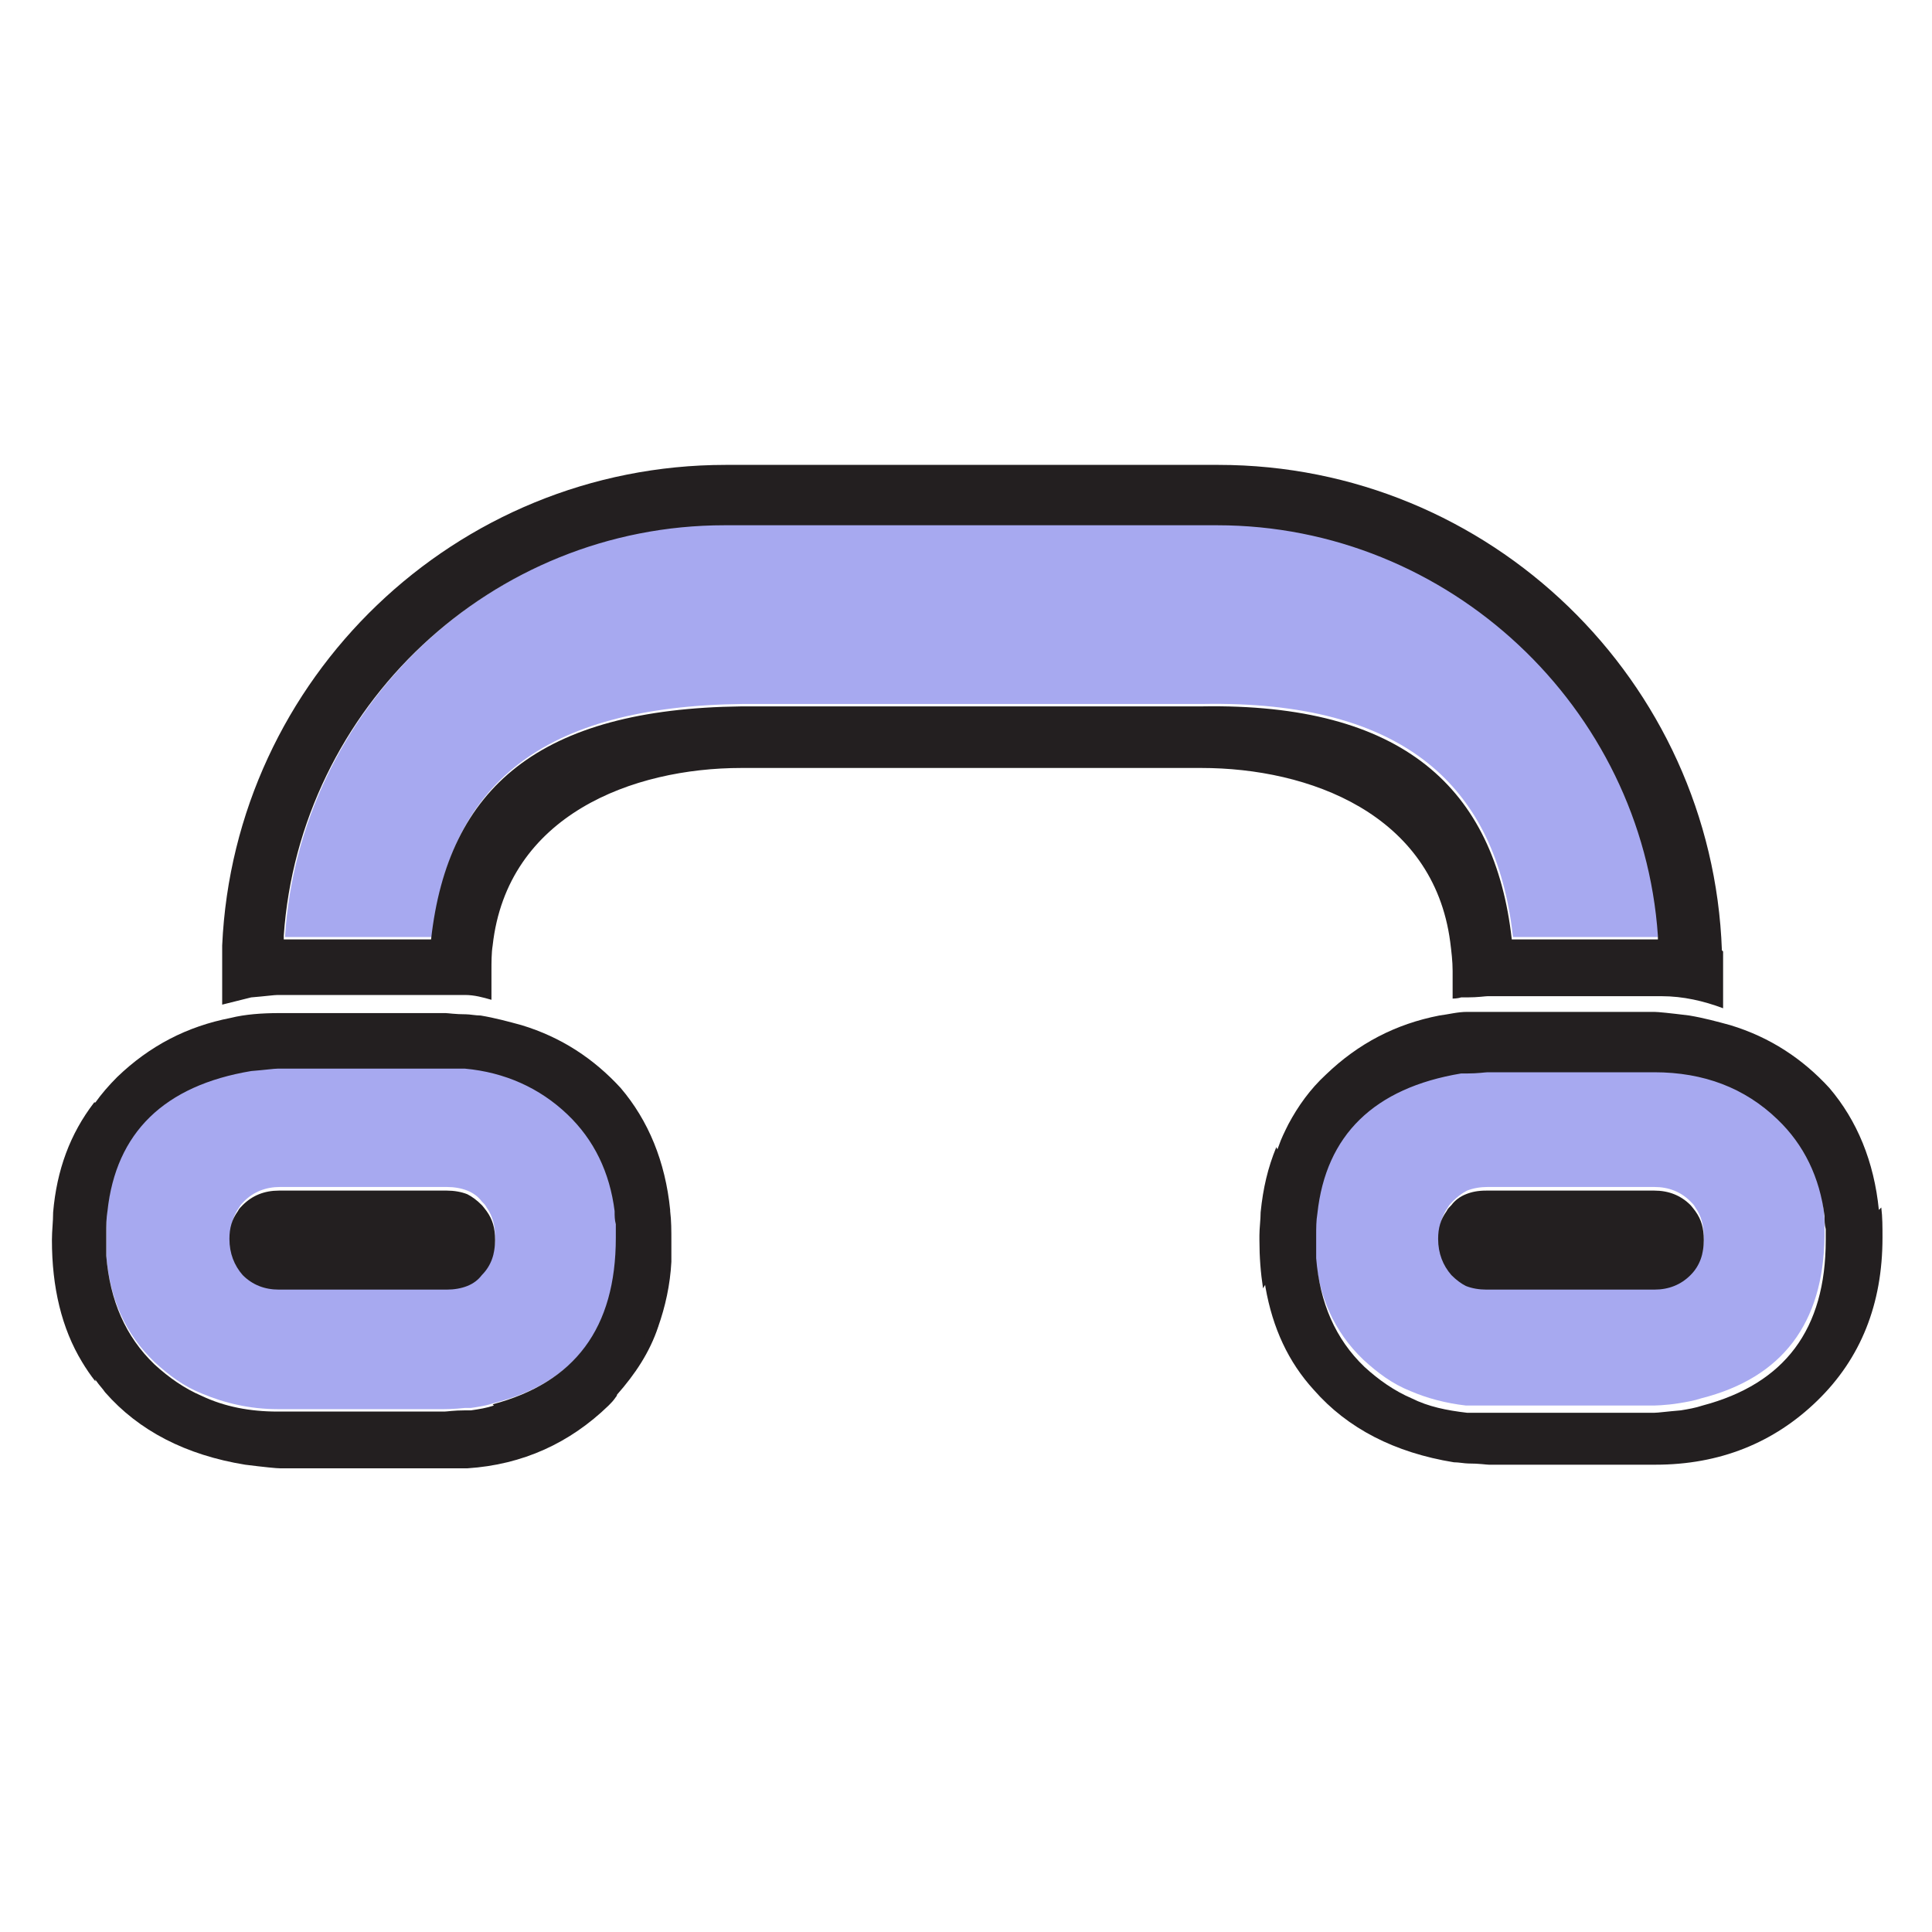
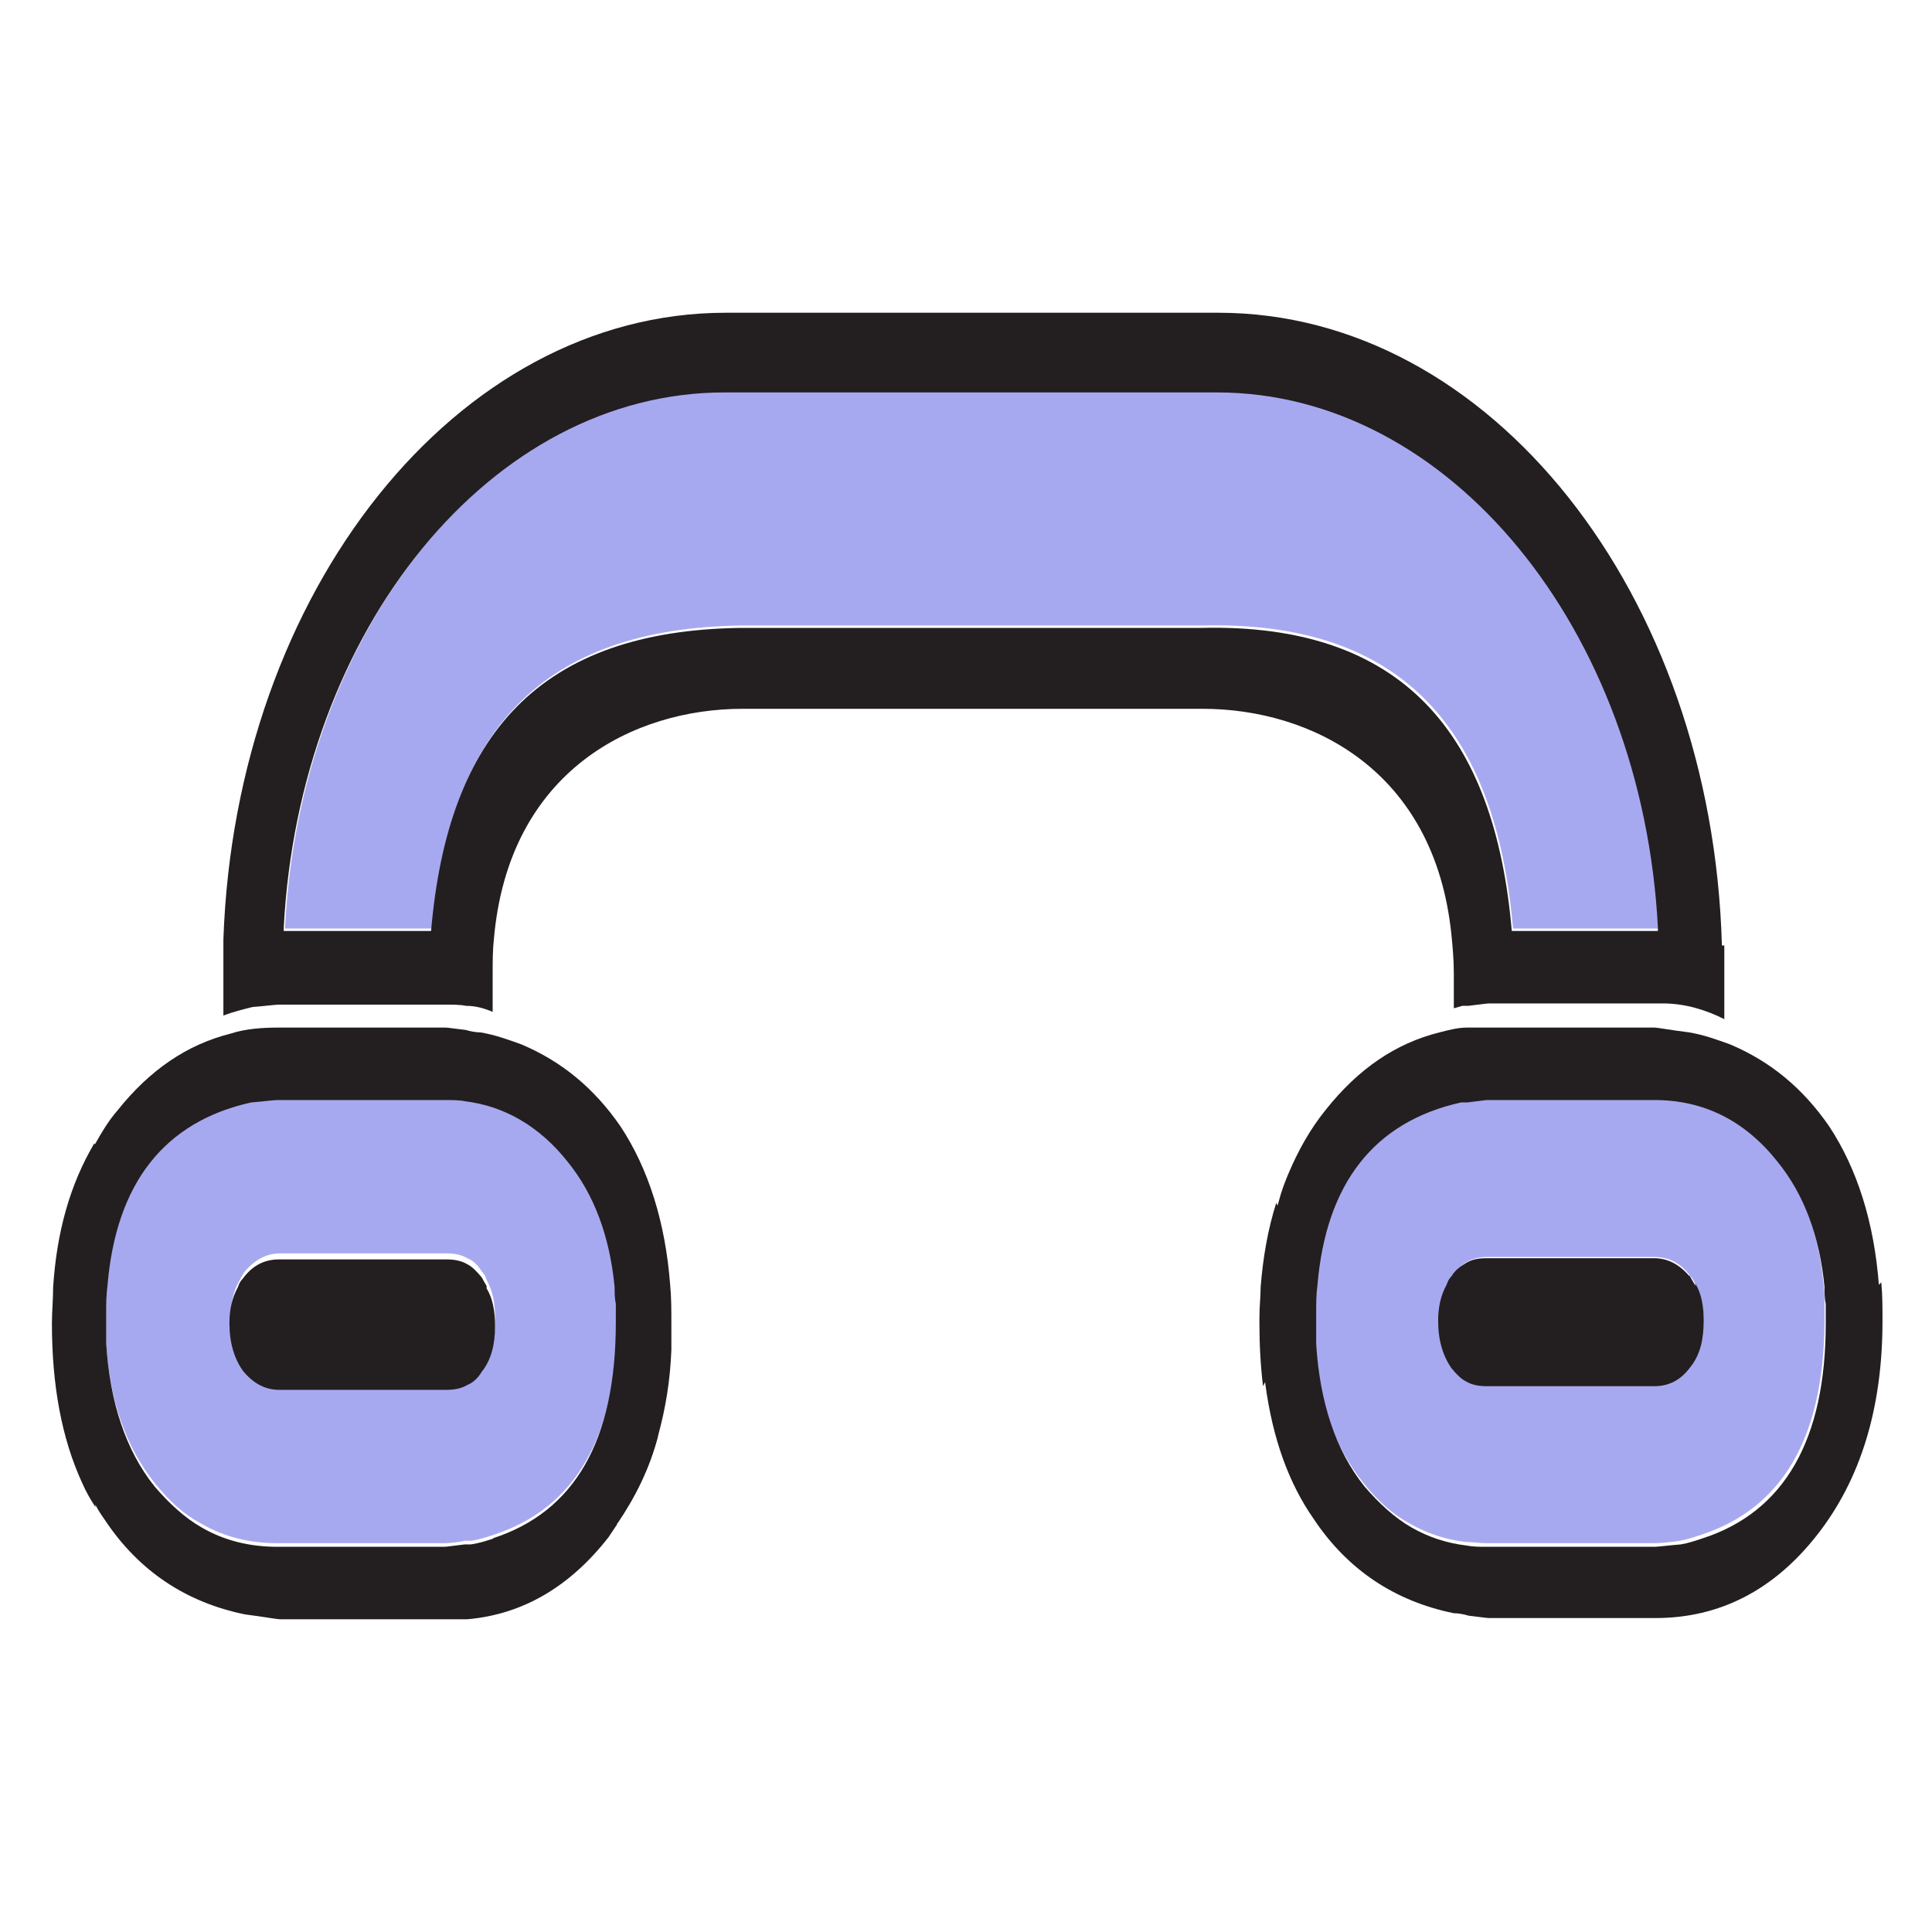
<svg xmlns="http://www.w3.org/2000/svg" id="Layer_1" data-name="Layer 1" viewBox="0 0 16 16">
  <defs>
    <style>
      .cls-1 {
        fill: #a7a9f0;
      }

      .cls-2 {
        fill: #231f20;
      }
    </style>
  </defs>
  <g>
    <g>
-       <path class="cls-1" d="M5.1,10.14s0-.09-.01-.14c-.04-.32-.17-.59-.39-.8-.23-.22-.51-.35-.85-.38-.06,0-.11,0-.17,0h-1.38s-.1,0-.22.02c-.72.12-1.11.51-1.19,1.16-.01.07-.01.13-.01.21,0,.02,0,.04,0,.06,0,.02,0,.04,0,.05,0,.03,0,.05,0,.08.03.36.16.65.4.88.12.11.24.2.39.26.19.08.4.13.63.13h1.38s.08,0,.17-.01c.02,0,.03,0,.05,0,.07-.01.13-.02.19-.04.67-.17,1.01-.62,1.02-1.34h0c0-.05,0-.09,0-.13ZM4.1,10.27c0,.11-.04.2-.11.27-.04.04-.08.07-.12.09-.05.02-.11.03-.17.03h-1.38c-.12,0-.22-.04-.3-.12-.07-.07-.11-.16-.11-.27v-.03c0-.09.02-.17.07-.24.01-.02.03-.04.04-.05.08-.08.18-.12.3-.12h1.38c.06,0,.12.01.17.03.05.02.09.05.12.09.02.02.03.03.04.05.05.07.07.15.07.24v.03Z" />
-       <path class="cls-1" d="M15.11,10.14s0-.09-.01-.14c-.04-.32-.17-.59-.39-.8-.27-.26-.61-.39-1.02-.39h-1.38s-.09,0-.17.01c-.02,0-.03,0-.05,0-.72.12-1.11.51-1.19,1.16-.01.07-.01.13-.01.21,0,.02,0,.04,0,.06,0,.02,0,.04,0,.05,0,.03,0,.05,0,.08.03.36.16.65.4.88.12.11.24.2.39.26.14.06.29.1.46.12.06,0,.11,0,.17,0h1.38s.1,0,.22-.02c.06-.01.12-.02.18-.04.67-.17,1.01-.62,1.02-1.34h0c0-.05,0-.09,0-.13ZM14.11,10.27c0,.11-.04.2-.11.27-.08.08-.18.12-.3.12h-1.38c-.07,0-.12-.01-.17-.03-.05-.02-.09-.05-.12-.09-.07-.07-.11-.16-.11-.27v-.03c0-.09.02-.17.07-.24.01-.02.03-.04.04-.05.04-.04.08-.07.12-.09.05-.02.11-.03.17-.03h1.38c.12,0,.22.04.3.12.02.02.03.03.04.05.05.07.07.15.07.24v.03Z" />
+       <path class="cls-1" d="M5.1,10.8c0-.06,0-.12-.01-.18-.04-.42-.17-.76-.39-1.04-.23-.29-.51-.46-.85-.5-.06,0-.11-.01-.17-.01h-1.38s-.1,0-.22.02c-.72.16-1.11.66-1.19,1.52-.01.08-.01.17-.01.27,0,.03,0,.05,0,.08,0,.02,0,.05,0,.07,0,.03,0,.06,0,.1.03.47.16.85.4,1.15.12.15.24.26.39.34.19.11.4.16.63.16h1.38s.08,0,.17-.02c.02,0,.03,0,.05,0,.07-.01.13-.03.19-.05.67-.22,1.01-.8,1.02-1.75h0c0-.07,0-.12,0-.16ZM4.1,10.96c0,.14-.04.25-.11.35-.04.05-.08.09-.12.11-.05.03-.11.04-.17.04h-1.38c-.12,0-.22-.05-.3-.16-.07-.09-.11-.21-.11-.35v-.03c0-.12.02-.22.07-.31.01-.02.03-.05.04-.07.08-.1.18-.16.3-.16h1.38c.06,0,.12.01.17.04.05.02.09.06.12.11.02.02.03.04.04.07.05.09.07.19.07.31v.03Z" />
+       <path class="cls-1" d="M15.11,10.8c0-.06,0-.12-.01-.18-.04-.42-.17-.76-.39-1.04-.27-.34-.61-.51-1.02-.51h-1.38s-.09,0-.17.02c-.02,0-.03,0-.05,0-.72.16-1.11.66-1.19,1.52-.01.08-.01.17-.01.27,0,.03,0,.05,0,.08,0,.02,0,.05,0,.07,0,.03,0,.06,0,.1.03.47.16.85.4,1.15.12.15.24.26.39.34.14.08.29.13.46.15.06,0,.11.01.17.01h1.38s.1,0,.22-.02c.06-.01.12-.03.18-.05.67-.22,1.01-.8,1.02-1.75h0c0-.07,0-.12,0-.16ZM14.11,10.96c0,.14-.04.25-.11.35-.08.1-.18.16-.3.16h-1.38c-.07,0-.12-.01-.17-.04-.05-.03-.09-.06-.12-.11-.07-.09-.11-.21-.11-.35v-.03c0-.12.02-.22.07-.31.01-.02.03-.05.04-.07.04-.05.08-.09.12-.11.05-.03.11-.04.17-.04h1.38c.12,0,.22.05.3.16.02.02.03.04.04.07.05.09.07.19.07.31v.03Z" />
    </g>
-     <path class="cls-1" d="M13.75,7.76s-.04,0-.05,0h-1.17c-.14-1.25-.9-1.96-2.57-1.93h-3.81c-1.67.02-2.43.67-2.57,1.93h-1.22c.12-1.9,1.72-3.42,3.65-3.42h4.08c1.93,0,3.53,1.52,3.65,3.43Z" />
+     <path class="cls-1" d="M13.75,7.69s-.04,0-.05,0h-1.17c-.14-1.63-.9-2.55-2.57-2.51h-3.81c-1.67.02-2.43.88-2.57,2.51h-1.22c.12-2.48,1.72-4.46,3.65-4.46h4.08c1.93,0,3.53,1.98,3.65,4.47Z" />
  </g>
  <g>
    <g>
-       <path class="cls-2" d="M.78,9.13c-.2.26-.31.56-.34.91,0,.08-.01.15-.01.23,0,.39.08.73.25,1.01.03.05.07.11.11.16,0-.02,0-.04,0-.07v-2.2s0-.03,0-.04Z" />
-       <path class="cls-2" d="M4.03,10.03s-.03-.04-.04-.05c-.04-.04-.08-.07-.12-.09-.05-.02-.11-.03-.17-.03h-1.38c-.12,0-.22.04-.3.12-.02.02-.03.03-.04.05-.05.07-.07.14-.07.23h0c0,.12.04.22.11.3.08.08.18.12.3.12h1.38c.06,0,.12-.01.17-.03.05-.02.09-.05.12-.09.08-.08.11-.18.11-.29h0c0-.1-.02-.17-.07-.24ZM4.03,10.03s-.03-.04-.04-.05c-.04-.04-.08-.07-.12-.09-.05-.02-.11-.03-.17-.03h-1.38c-.12,0-.22.04-.3.12-.02.02-.03.03-.04.05-.05.07-.07.14-.07.23h0c0,.12.04.22.11.3.08.08.18.12.3.12h1.38c.06,0,.12-.01.17-.03.05-.02.09-.05.12-.09.08-.08.11-.18.11-.29h0c0-.1-.02-.17-.07-.24ZM4.03,10.03s-.03-.04-.04-.05c-.04-.04-.08-.07-.12-.09-.05-.02-.11-.03-.17-.03h-1.38c-.12,0-.22.04-.3.12-.02.02-.03.03-.04.05-.05.07-.07.14-.07.23h0c0,.12.04.22.11.3.08.08.18.12.3.12h1.38c.06,0,.12-.01.17-.03.05-.02.09-.05.12-.09.08-.08.11-.18.11-.29h0c0-.1-.02-.17-.07-.24ZM4.03,10.03s-.03-.04-.04-.05c-.04-.04-.08-.07-.12-.09-.05-.02-.11-.03-.17-.03h-1.38c-.12,0-.22.04-.3.12-.02.02-.03.03-.04.05-.05.07-.07.14-.07.23h0c0,.12.04.22.11.3.08.08.18.12.3.12h1.38c.06,0,.12-.01.17-.03.05-.02.09-.05.12-.09.08-.08.11-.18.11-.29h0c0-.1-.02-.17-.07-.24ZM4.03,10.03s-.03-.04-.04-.05c-.04-.04-.08-.07-.12-.09-.05-.02-.11-.03-.17-.03h-1.38c-.12,0-.22.04-.3.12-.02.02-.03.03-.04.05-.05.07-.07.14-.07.23h0c0,.12.04.22.11.3.08.08.18.12.3.12h1.38c.06,0,.12-.01.17-.03.05-.02.09-.05.12-.09.08-.08.11-.18.11-.29h0c0-.1-.02-.17-.07-.24ZM4.03,10.03s-.03-.04-.04-.05c-.04-.04-.08-.07-.12-.09-.05-.02-.11-.03-.17-.03h-1.38c-.12,0-.22.04-.3.12-.02.02-.03.03-.04.05-.05.07-.07.14-.07.23h0c0,.12.04.22.11.3.08.08.18.12.3.12h1.38c.06,0,.12-.01.17-.03.05-.02.09-.05.12-.09.08-.08.11-.18.11-.29h0c0-.1-.02-.17-.07-.24ZM4.03,10.03s-.03-.04-.04-.05c-.04-.04-.08-.07-.12-.09-.05-.02-.11-.03-.17-.03h-1.38c-.12,0-.22.04-.3.12-.02.02-.03.03-.04.05-.05.07-.07.14-.07.23h0c0,.12.04.22.11.3.08.08.18.12.3.12h1.38c.06,0,.12-.01.17-.03.05-.02.09-.05.12-.09.08-.08.11-.18.11-.29h0c0-.1-.02-.17-.07-.24ZM4.03,10.03s-.03-.04-.04-.05c-.04-.04-.08-.07-.12-.09-.05-.02-.11-.03-.17-.03h-1.38c-.12,0-.22.04-.3.12-.02.02-.03.03-.04.05-.05.07-.07.14-.07.23h0c0,.12.04.22.11.3.08.08.18.12.3.12h1.38c.06,0,.12-.01.17-.03.05-.02.09-.05.12-.09.08-.08.11-.18.11-.29h0c0-.1-.02-.17-.07-.24ZM5.55,10.02c-.04-.4-.18-.74-.41-1.01-.22-.24-.49-.42-.82-.52-.11-.03-.22-.06-.34-.08-.04,0-.09-.01-.12-.01-.09,0-.15-.01-.17-.01h-1.38c-.14,0-.28.01-.4.04-.36.07-.67.23-.94.49-.07.07-.13.14-.18.21h0c-.2.26-.31.57-.34.91,0,.08-.01.15-.01.23,0,.39.08.73.25,1.01.03.05.07.11.11.16.02.03.05.06.07.09.28.32.67.52,1.16.6.16.02.26.03.29.03h1.38c.06,0,.12,0,.17,0,.46-.03.85-.21,1.17-.52.02-.02.04-.04.06-.07,0,0,.01-.01.01-.02.15-.17.27-.35.34-.56.06-.17.1-.35.11-.54,0-.06,0-.11,0-.17,0-.09,0-.17-.01-.25ZM4.09,11.64c-.06.02-.12.03-.19.04-.02,0-.03,0-.05,0-.09,0-.15.01-.17.01h-1.38c-.23,0-.44-.04-.63-.13-.14-.06-.27-.15-.39-.26-.24-.23-.37-.53-.4-.9,0-.03,0-.05,0-.08,0-.02,0-.04,0-.05,0-.02,0-.04,0-.06,0-.06,0-.12.01-.18.07-.65.47-1.04,1.19-1.16.12-.01.19-.02.22-.02h1.38c.06,0,.12,0,.17,0,.33.03.62.16.85.38.22.21.35.48.39.8,0,.04,0,.07.01.11,0,.04,0,.08,0,.11h0c0,.75-.34,1.2-1.02,1.38ZM3.98,9.98s-.08-.07-.12-.09c-.05-.02-.11-.03-.17-.03h-1.38c-.12,0-.22.04-.3.12-.02.02-.03.03-.04.05-.05.07-.07.14-.07.23h0c0,.12.04.22.11.3.08.08.18.12.3.12h1.38c.06,0,.12-.01.17-.03.05-.02.09-.05.12-.09.08-.08.11-.18.11-.29h0c0-.1-.02-.17-.07-.24-.01-.02-.03-.04-.04-.05ZM4.03,10.03s-.03-.04-.04-.05c-.04-.04-.08-.07-.12-.09-.05-.02-.11-.03-.17-.03h-1.38c-.12,0-.22.04-.3.12-.02.02-.03.03-.04.05-.05.07-.07.14-.07.23h0c0,.12.04.22.11.3.08.08.18.12.3.12h1.38c.06,0,.12-.01.17-.03.05-.02.09-.05.12-.09.08-.08.11-.18.11-.29h0c0-.1-.02-.17-.07-.24ZM4.03,10.03s-.03-.04-.04-.05c-.04-.04-.08-.07-.12-.09-.05-.02-.11-.03-.17-.03h-1.38c-.12,0-.22.04-.3.12-.02.02-.03.03-.04.05-.05.07-.07.14-.07.23h0c0,.12.04.22.11.3.08.08.18.12.3.12h1.38c.06,0,.12-.01.17-.03.05-.02.09-.05.12-.09.08-.08.11-.18.11-.29h0c0-.1-.02-.17-.07-.24ZM4.03,10.03s-.03-.04-.04-.05c-.04-.04-.08-.07-.12-.09-.05-.02-.11-.03-.17-.03h-1.38c-.12,0-.22.04-.3.12-.02.02-.03.03-.04.05-.05.07-.07.14-.07.23h0c0,.12.04.22.11.3.08.08.18.12.3.12h1.38c.06,0,.12-.01.17-.03.05-.02.09-.05.12-.09.08-.08.11-.18.11-.29h0c0-.1-.02-.17-.07-.24ZM4.03,10.03s-.03-.04-.04-.05c-.04-.04-.08-.07-.12-.09-.05-.02-.11-.03-.17-.03h-1.38c-.12,0-.22.04-.3.12-.02.02-.03.03-.04.05-.05.07-.07.14-.07.23h0c0,.12.04.22.11.3.08.08.18.12.3.12h1.38c.06,0,.12-.01.17-.03.05-.02.09-.05.12-.09.08-.08.11-.18.11-.29h0c0-.1-.02-.17-.07-.24ZM4.03,10.03s-.03-.04-.04-.05c-.04-.04-.08-.07-.12-.09-.05-.02-.11-.03-.17-.03h-1.38c-.12,0-.22.04-.3.12-.02.02-.03.03-.04.05-.05.07-.07.14-.07.23h0c0,.12.04.22.11.3.08.08.18.12.3.12h1.38c.06,0,.12-.01.17-.03.05-.02.09-.05.12-.09.08-.08.11-.18.11-.29h0c0-.1-.02-.17-.07-.24ZM4.03,10.03s-.03-.04-.04-.05c-.04-.04-.08-.07-.12-.09-.05-.02-.11-.03-.17-.03h-1.38c-.12,0-.22.04-.3.12-.02.02-.03.03-.04.05-.05.07-.07.14-.07.23h0c0,.12.04.22.11.3.08.08.18.12.3.12h1.38c.06,0,.12-.01.17-.03.05-.02.09-.05.12-.09.08-.08.11-.18.11-.29h0c0-.1-.02-.17-.07-.24Z" />
-       <path class="cls-2" d="M5.25,11.19c-.07.11-.12.22-.14.35.15-.17.27-.35.34-.56-.08.05-.14.12-.2.21ZM10.65,9.75c-.02-.09-.04-.17-.08-.25-.07.17-.11.34-.13.54,0,.06-.01.13-.01.19,0,.01,0,.03,0,.04,0,.14.01.27.03.4.01-.02.02-.03.03-.05.02-.03.04-.07.05-.1.08-.16.12-.34.12-.54,0-.08,0-.16-.02-.24Z" />
-       <path class="cls-2" d="M14.04,10.03s-.03-.04-.04-.05c-.08-.08-.18-.12-.3-.12h-1.38c-.07,0-.12.01-.17.03-.05.02-.09.05-.12.09-.02.02-.03.03-.04.05-.05.07-.07.14-.07.23h0c0,.12.04.22.11.3.04.04.08.07.12.09.05.02.11.03.17.03h1.38c.12,0,.22-.04.3-.12.08-.08.11-.18.11-.29h0c0-.1-.02-.17-.07-.24ZM14.04,10.03s-.03-.04-.04-.05c-.08-.08-.18-.12-.3-.12h-1.38c-.07,0-.12.01-.17.03-.05.02-.09.05-.12.09-.02.02-.03.03-.04.05-.05.07-.07.14-.07.23h0c0,.12.04.22.11.3.04.04.08.07.12.09.05.02.11.03.17.03h1.38c.12,0,.22-.04.3-.12.08-.08.11-.18.11-.29h0c0-.1-.02-.17-.07-.24ZM14.04,10.03s-.03-.04-.04-.05c-.08-.08-.18-.12-.3-.12h-1.38c-.07,0-.12.01-.17.03-.05.02-.09.05-.12.09-.02.02-.03.03-.04.05-.05.07-.07.14-.07.23h0c0,.12.04.22.11.3.04.04.08.07.12.09.05.02.11.03.17.03h1.38c.12,0,.22-.04.3-.12.08-.08.11-.18.11-.29h0c0-.1-.02-.17-.07-.24ZM14.04,10.03s-.03-.04-.04-.05c-.08-.08-.18-.12-.3-.12h-1.38c-.07,0-.12.01-.17.03-.05.02-.09.05-.12.09-.02.02-.03.03-.04.05-.05.07-.07.14-.07.23h0c0,.12.04.22.11.3.04.04.08.07.12.09.05.02.11.03.17.03h1.38c.12,0,.22-.04.3-.12.08-.08.11-.18.11-.29h0c0-.1-.02-.17-.07-.24ZM14.04,10.03s-.03-.04-.04-.05c-.08-.08-.18-.12-.3-.12h-1.38c-.07,0-.12.01-.17.03-.05.02-.09.05-.12.09-.02.02-.03.03-.04.05-.05.07-.07.14-.07.23h0c0,.12.04.22.11.3.04.04.08.07.12.09.05.02.11.03.17.03h1.38c.12,0,.22-.04.3-.12.08-.08.11-.18.11-.29h0c0-.1-.02-.17-.07-.24ZM14.04,10.03s-.03-.04-.04-.05c-.08-.08-.18-.12-.3-.12h-1.38c-.07,0-.12.01-.17.03-.05.02-.09.05-.12.09-.02.02-.03.03-.04.05-.05.07-.07.14-.07.23h0c0,.12.04.22.11.3.04.04.08.07.12.09.05.02.11.03.17.03h1.38c.12,0,.22-.04.3-.12.08-.08.11-.18.11-.29h0c0-.1-.02-.17-.07-.24ZM14.04,10.03s-.03-.04-.04-.05c-.08-.08-.18-.12-.3-.12h-1.38c-.07,0-.12.01-.17.03-.05.02-.09.05-.12.09-.02.02-.03.03-.04.05-.05.07-.07.14-.07.23h0c0,.12.04.22.11.3.04.04.08.07.12.09.05.02.11.03.17.03h1.38c.12,0,.22-.04.3-.12.08-.08.11-.18.11-.29h0c0-.1-.02-.17-.07-.24ZM14.04,10.03s-.03-.04-.04-.05c-.08-.08-.18-.12-.3-.12h-1.38c-.07,0-.12.01-.17.03-.05.02-.09.05-.12.09-.02.02-.03.03-.04.05-.05.07-.07.14-.07.23h0c0,.12.04.22.11.3.04.04.08.07.12.09.05.02.11.03.17.03h1.38c.12,0,.22-.04.3-.12.08-.08.11-.18.11-.29h0c0-.1-.02-.17-.07-.24ZM15.56,10.02c-.04-.4-.18-.74-.41-1.01-.22-.24-.49-.42-.82-.52-.11-.03-.22-.06-.34-.08-.16-.02-.26-.03-.29-.03h-1.38c-.06,0-.12,0-.17,0-.08,0-.15.02-.23.03-.36.07-.67.23-.94.49-.13.12-.23.26-.31.41-.03.06-.06.12-.08.18-.07.17-.11.34-.13.54,0,.06-.01.13-.01.19,0,.01,0,.03,0,.04,0,.14.01.27.03.4.06.34.19.62.4.85.28.32.67.52,1.16.6.04,0,.09.01.12.01.09,0,.15.01.17.01h1.38c.53,0,.98-.18,1.34-.53.36-.35.54-.8.54-1.35,0-.09,0-.17-.01-.25ZM15.12,10.27c0,.74-.34,1.19-1.02,1.37-.06.02-.12.03-.18.04-.12.01-.19.02-.22.02h-1.38c-.06,0-.12,0-.17,0-.17-.02-.32-.05-.46-.12-.14-.06-.27-.15-.39-.26-.24-.23-.37-.53-.4-.9,0-.03,0-.05,0-.08,0-.02,0-.04,0-.05,0-.02,0-.04,0-.06,0-.06,0-.12.01-.18.07-.65.47-1.04,1.19-1.16.02,0,.03,0,.05,0,.09,0,.15-.01.17-.01h1.38c.41,0,.75.13,1.02.39.22.21.35.48.39.8,0,.04,0,.07.01.11,0,.04,0,.08,0,.11h0ZM13.99,9.98c-.08-.08-.18-.12-.3-.12h-1.38c-.07,0-.12.01-.17.03-.05.02-.09.05-.12.09-.02.02-.03.03-.04.05-.05.07-.07.14-.07.23h0c0,.12.04.22.11.3.04.04.08.07.12.09.05.02.11.03.17.03h1.38c.12,0,.22-.04.3-.12.08-.08.11-.18.11-.29h0c0-.1-.02-.17-.07-.24-.01-.02-.03-.04-.04-.05ZM14.04,10.03s-.03-.04-.04-.05c-.08-.08-.18-.12-.3-.12h-1.38c-.07,0-.12.01-.17.03-.05.02-.09.05-.12.09-.02.02-.03.03-.04.05-.05.07-.07.14-.07.23h0c0,.12.04.22.11.3.04.04.08.07.12.09.05.02.11.03.17.03h1.38c.12,0,.22-.04.3-.12.08-.08.11-.18.11-.29h0c0-.1-.02-.17-.07-.24ZM14.04,10.03s-.03-.04-.04-.05c-.08-.08-.18-.12-.3-.12h-1.38c-.07,0-.12.01-.17.03-.05.02-.09.05-.12.09-.02.02-.03.03-.04.05-.05.07-.07.14-.07.23h0c0,.12.04.22.11.3.04.04.08.07.12.09.05.02.11.03.17.03h1.38c.12,0,.22-.04.3-.12.08-.08.11-.18.11-.29h0c0-.1-.02-.17-.07-.24ZM14.04,10.03s-.03-.04-.04-.05c-.08-.08-.18-.12-.3-.12h-1.38c-.07,0-.12.01-.17.03-.05.02-.09.05-.12.09-.02.02-.03.03-.04.05-.05.07-.07.14-.07.23h0c0,.12.04.22.11.3.04.04.08.07.12.09.05.02.11.03.17.03h1.38c.12,0,.22-.04.3-.12.08-.08.11-.18.11-.29h0c0-.1-.02-.17-.07-.24ZM14.04,10.03s-.03-.04-.04-.05c-.08-.08-.18-.12-.3-.12h-1.38c-.07,0-.12.01-.17.03-.05.02-.09.05-.12.09-.02.02-.03.03-.04.05-.05.07-.07.14-.07.23h0c0,.12.04.22.11.3.04.04.08.07.12.09.05.02.11.03.17.03h1.38c.12,0,.22-.04.3-.12.08-.08.11-.18.11-.29h0c0-.1-.02-.17-.07-.24ZM14.04,10.03s-.03-.04-.04-.05c-.08-.08-.18-.12-.3-.12h-1.38c-.07,0-.12.01-.17.03-.05.02-.09.05-.12.09-.02.02-.03.03-.04.05-.05.07-.07.14-.07.23h0c0,.12.04.22.11.3.04.04.08.07.12.09.05.02.11.03.17.03h1.38c.12,0,.22-.04.3-.12.08-.08.11-.18.11-.29h0c0-.1-.02-.17-.07-.24ZM14.04,10.03s-.03-.04-.04-.05c-.08-.08-.18-.12-.3-.12h-1.38c-.07,0-.12.01-.17.03-.05.02-.09.05-.12.09-.02.02-.03.03-.04.05-.05.07-.07.14-.07.23h0c0,.12.04.22.11.3.04.04.08.07.12.09.05.02.11.03.17.03h1.38c.12,0,.22-.04.3-.12.08-.08.11-.18.11-.29h0c0-.1-.02-.17-.07-.24Z" />
+       <path class="cls-2" d="M.78,9.47c-.2.34-.31.73-.34,1.19,0,.1-.01.2-.01.3,0,.51.08.95.25,1.32.03.07.07.14.11.2,0-.03,0-.06,0-.08v-2.87s0-.04,0-.05Z" />
+       <path class="cls-2" d="M4.03,10.65s-.03-.05-.04-.07c-.04-.05-.08-.09-.12-.11-.05-.03-.11-.04-.17-.04h-1.38c-.12,0-.22.05-.3.16-.02.02-.03.04-.04.07-.05.09-.07.19-.07.3h0c0,.16.04.29.11.39.08.1.18.16.3.16h1.38c.06,0,.12-.01.17-.04.05-.02.09-.06.12-.11.08-.1.11-.23.11-.38h0c0-.12-.02-.23-.07-.31ZM4.03,10.65s-.03-.05-.04-.07c-.04-.05-.08-.09-.12-.11-.05-.03-.11-.04-.17-.04h-1.38c-.12,0-.22.05-.3.16-.02.02-.03.04-.04.07-.05.09-.07.19-.07.3h0c0,.16.04.29.11.39.08.1.18.16.3.16h1.38c.06,0,.12-.01.17-.04.05-.02.09-.06.12-.11.08-.1.11-.23.11-.38h0c0-.12-.02-.23-.07-.31ZM4.03,10.65s-.03-.05-.04-.07c-.04-.05-.08-.09-.12-.11-.05-.03-.11-.04-.17-.04h-1.38c-.12,0-.22.05-.3.16-.02.02-.03.04-.04.07-.05.09-.07.19-.07.3h0c0,.16.04.29.11.39.08.1.18.16.3.16h1.38c.06,0,.12-.01.17-.04.05-.02.09-.06.12-.11.08-.1.11-.23.11-.38h0c0-.12-.02-.23-.07-.31ZM4.03,10.65s-.03-.05-.04-.07c-.04-.05-.08-.09-.12-.11-.05-.03-.11-.04-.17-.04h-1.38c-.12,0-.22.05-.3.16-.02.02-.03.04-.04.07-.05.09-.07.19-.07.3h0c0,.16.04.29.11.39.08.1.18.16.3.16h1.38c.06,0,.12-.01.17-.04.05-.02.09-.06.12-.11.08-.1.11-.23.11-.38h0c0-.12-.02-.23-.07-.31ZM4.03,10.65s-.03-.05-.04-.07c-.04-.05-.08-.09-.12-.11-.05-.03-.11-.04-.17-.04h-1.38c-.12,0-.22.05-.3.16-.02.02-.03.04-.04.07-.05.09-.07.19-.07.3h0c0,.16.04.29.11.39.08.1.18.16.3.16h1.38c.06,0,.12-.01.17-.04.05-.02.09-.06.12-.11.08-.1.11-.23.11-.38h0c0-.12-.02-.23-.07-.31ZM4.03,10.65s-.03-.05-.04-.07c-.04-.05-.08-.09-.12-.11-.05-.03-.11-.04-.17-.04h-1.38c-.12,0-.22.05-.3.16-.02.02-.03.04-.04.07-.05.09-.07.19-.07.3h0c0,.16.04.29.11.39.08.1.18.16.3.16h1.38c.06,0,.12-.01.17-.04.05-.02.09-.06.12-.11.08-.1.11-.23.11-.38h0c0-.12-.02-.23-.07-.31ZM4.03,10.65s-.03-.05-.04-.07c-.04-.05-.08-.09-.12-.11-.05-.03-.11-.04-.17-.04h-1.38c-.12,0-.22.05-.3.16-.02.02-.03.04-.04.07-.05.09-.07.19-.07.3h0c0,.16.04.29.11.39.08.1.18.16.3.16h1.38c.06,0,.12-.01.17-.04.05-.02.09-.06.12-.11.08-.1.11-.23.11-.38h0c0-.12-.02-.23-.07-.31ZM4.03,10.65s-.03-.05-.04-.07c-.04-.05-.08-.09-.12-.11-.05-.03-.11-.04-.17-.04h-1.38c-.12,0-.22.05-.3.16-.02.02-.03.04-.04.07-.05.09-.07.19-.07.3h0c0,.16.04.29.11.39.08.1.18.16.3.16h1.38c.06,0,.12-.01.17-.04.05-.02.09-.06.12-.11.08-.1.11-.23.11-.38h0c0-.12-.02-.23-.07-.31ZM5.55,10.64c-.04-.52-.18-.96-.41-1.31-.22-.32-.49-.54-.82-.68-.11-.04-.22-.08-.34-.1-.04,0-.09-.01-.12-.02-.09-.01-.15-.02-.17-.02h-1.38c-.14,0-.28.01-.4.05-.36.09-.67.3-.94.64-.07.08-.13.18-.18.27h0c-.2.34-.31.74-.34,1.19,0,.1-.01.2-.01.3,0,.51.08.95.25,1.32.03.07.07.14.11.2.02.04.05.08.07.11.28.42.67.68,1.16.78.16.02.26.04.29.04h1.38c.06,0,.12,0,.17,0,.46-.04.85-.27,1.17-.68.02-.03.04-.06.06-.09,0,0,.01-.01.01-.02.15-.22.27-.46.34-.73.06-.22.1-.45.11-.71,0-.07,0-.15,0-.22,0-.11,0-.22-.01-.32ZM4.09,12.74c-.06.02-.12.04-.19.05-.02,0-.03,0-.05,0-.09.01-.15.02-.17.02h-1.38c-.23,0-.44-.05-.63-.16-.14-.08-.27-.2-.39-.34-.24-.3-.37-.7-.4-1.18,0-.03,0-.06,0-.1,0-.02,0-.05,0-.07,0-.03,0-.05,0-.08,0-.08,0-.16.01-.23.07-.85.47-1.36,1.19-1.52.12-.01.19-.02.22-.02h1.38c.06,0,.12,0,.17.01.33.04.62.21.85.5.22.27.35.62.39,1.04,0,.05,0,.09.01.14,0,.05,0,.1,0,.15h0c0,.98-.34,1.57-1.02,1.79ZM3.98,10.58s-.08-.09-.12-.11c-.05-.03-.11-.04-.17-.04h-1.38c-.12,0-.22.05-.3.16-.02.02-.03.04-.04.07-.05.09-.07.19-.07.3h0c0,.16.04.29.11.39.08.1.18.16.3.16h1.38c.06,0,.12-.01.17-.04.05-.02.09-.06.12-.11.08-.1.11-.23.11-.38h0c0-.12-.02-.23-.07-.31-.01-.02-.03-.05-.04-.07ZM4.03,10.65s-.03-.05-.04-.07c-.04-.05-.08-.09-.12-.11-.05-.03-.11-.04-.17-.04h-1.38c-.12,0-.22.05-.3.16-.02.02-.03.04-.04.07-.05.09-.07.19-.07.3h0c0,.16.04.29.11.39.08.1.18.16.3.16h1.38c.06,0,.12-.01.17-.04.05-.02.09-.06.12-.11.08-.1.11-.23.11-.38h0c0-.12-.02-.23-.07-.31ZM4.03,10.65s-.03-.05-.04-.07c-.04-.05-.08-.09-.12-.11-.05-.03-.11-.04-.17-.04h-1.38c-.12,0-.22.05-.3.16-.02.02-.03.04-.04.07-.05.09-.07.19-.07.3h0c0,.16.04.29.11.39.08.1.18.16.3.16h1.38c.06,0,.12-.01.17-.04.05-.02.09-.06.12-.11.08-.1.11-.23.11-.38h0c0-.12-.02-.23-.07-.31ZM4.03,10.65s-.03-.05-.04-.07c-.04-.05-.08-.09-.12-.11-.05-.03-.11-.04-.17-.04h-1.38c-.12,0-.22.05-.3.16-.02.02-.03.04-.04.07-.05.09-.07.19-.07.3h0c0,.16.04.29.11.39.08.1.18.16.3.16h1.38c.06,0,.12-.01.17-.04.05-.02.09-.06.12-.11.08-.1.11-.23.11-.38h0c0-.12-.02-.23-.07-.31ZM4.03,10.65s-.03-.05-.04-.07c-.04-.05-.08-.09-.12-.11-.05-.03-.11-.04-.17-.04h-1.38c-.12,0-.22.05-.3.16-.02.02-.03.04-.04.07-.05.09-.07.19-.07.3h0c0,.16.04.29.11.39.08.1.18.16.3.16h1.38c.06,0,.12-.01.17-.04.05-.02.09-.06.12-.11.08-.1.11-.23.11-.38h0c0-.12-.02-.23-.07-.31ZM4.03,10.65s-.03-.05-.04-.07c-.04-.05-.08-.09-.12-.11-.05-.03-.11-.04-.17-.04h-1.38c-.12,0-.22.05-.3.16-.02.02-.03.04-.04.07-.05.09-.07.19-.07.3h0c0,.16.04.29.11.39.08.1.18.16.3.16h1.38c.06,0,.12-.01.17-.04.05-.02.09-.06.12-.11.08-.1.11-.23.11-.38h0c0-.12-.02-.23-.07-.31ZM4.03,10.65s-.03-.05-.04-.07c-.04-.05-.08-.09-.12-.11-.05-.03-.11-.04-.17-.04h-1.38c-.12,0-.22.05-.3.16-.02.02-.03.04-.04.07-.05.09-.07.19-.07.3h0c0,.16.04.29.11.39.08.1.18.16.3.16h1.38c.06,0,.12-.01.17-.04.05-.02.09-.06.12-.11.08-.1.11-.23.11-.38h0c0-.12-.02-.23-.07-.31Z" />
+       <path class="cls-2" d="M5.25,12.16c-.07.14-.12.29-.14.46.15-.22.27-.46.34-.73-.08.07-.14.16-.2.27ZM10.65,10.28c-.02-.11-.04-.22-.08-.32-.07.22-.11.45-.13.7,0,.08-.01.16-.01.25,0,.02,0,.03,0,.05,0,.18.01.36.03.52.01-.02.02-.04.03-.06.02-.04.04-.08.05-.13.08-.21.12-.44.12-.7,0-.11,0-.21-.02-.31Z" />
+       <path class="cls-2" d="M14.04,10.65s-.03-.05-.04-.07c-.08-.1-.18-.16-.3-.16h-1.38c-.07,0-.12.01-.17.04-.05.03-.09.06-.12.11-.02.02-.03.04-.04.07-.05.09-.07.19-.07.3h0c0,.16.04.29.11.39.04.05.08.09.12.11.05.03.11.04.17.04h1.38c.12,0,.22-.05.3-.16.08-.1.11-.23.11-.38h0c0-.12-.02-.23-.07-.31ZM14.04,10.65s-.03-.05-.04-.07c-.08-.1-.18-.16-.3-.16h-1.38c-.07,0-.12.01-.17.04-.05.03-.09.06-.12.11-.02.02-.03.04-.04.07-.05.09-.07.19-.07.3h0c0,.16.04.29.11.39.04.05.08.09.12.11.05.03.11.04.17.04h1.38c.12,0,.22-.05.3-.16.08-.1.11-.23.11-.38h0c0-.12-.02-.23-.07-.31ZM14.04,10.65s-.03-.05-.04-.07c-.08-.1-.18-.16-.3-.16h-1.38c-.07,0-.12.01-.17.04-.05.03-.09.06-.12.11-.02.02-.03.04-.04.07-.05.09-.07.19-.07.3h0c0,.16.04.29.11.39.04.05.08.09.12.11.05.03.11.04.17.04h1.38c.12,0,.22-.05.3-.16.08-.1.11-.23.11-.38h0c0-.12-.02-.23-.07-.31ZM14.04,10.65s-.03-.05-.04-.07c-.08-.1-.18-.16-.3-.16h-1.38c-.07,0-.12.01-.17.04-.05.03-.09.06-.12.11-.02.02-.03.04-.04.07-.05.09-.07.19-.07.3h0c0,.16.04.29.11.39.04.05.08.09.12.11.05.03.11.04.17.04h1.38c.12,0,.22-.05.3-.16.08-.1.11-.23.11-.38h0c0-.12-.02-.23-.07-.31ZM14.04,10.65s-.03-.05-.04-.07c-.08-.1-.18-.16-.3-.16h-1.38c-.07,0-.12.01-.17.04-.05.03-.09.06-.12.11-.02.02-.03.04-.04.07-.05.09-.07.19-.07.3h0c0,.16.04.29.11.39.04.05.08.09.12.11.05.03.11.04.17.04h1.38c.12,0,.22-.05.3-.16.08-.1.11-.23.11-.38h0c0-.12-.02-.23-.07-.31ZM14.04,10.65s-.03-.05-.04-.07c-.08-.1-.18-.16-.3-.16h-1.38c-.07,0-.12.01-.17.04-.05.03-.09.06-.12.11-.02.02-.03.04-.04.07-.05.09-.07.19-.07.3h0c0,.16.04.29.11.39.04.05.08.09.12.11.05.03.11.04.17.04h1.38c.12,0,.22-.05.3-.16.08-.1.11-.23.11-.38h0c0-.12-.02-.23-.07-.31ZM14.04,10.65s-.03-.05-.04-.07c-.08-.1-.18-.16-.3-.16h-1.38c-.07,0-.12.01-.17.04-.05.03-.09.06-.12.11-.02.02-.03.04-.04.07-.05.09-.07.19-.07.3h0c0,.16.04.29.11.39.04.05.08.09.12.11.05.03.11.04.17.04h1.38c.12,0,.22-.05.3-.16.08-.1.11-.23.11-.38h0c0-.12-.02-.23-.07-.31ZM14.04,10.65s-.03-.05-.04-.07c-.08-.1-.18-.16-.3-.16h-1.38c-.07,0-.12.01-.17.04-.05.03-.09.06-.12.11-.02.02-.03.04-.04.07-.05.09-.07.19-.07.3h0c0,.16.04.29.11.39.04.05.08.09.12.11.05.03.11.04.17.04h1.38c.12,0,.22-.05.3-.16.08-.1.11-.23.11-.38h0c0-.12-.02-.23-.07-.31ZM15.56,10.64c-.04-.52-.18-.96-.41-1.31-.22-.32-.49-.54-.82-.68-.11-.04-.22-.08-.34-.1-.16-.02-.26-.04-.29-.04h-1.38c-.06,0-.12,0-.17,0-.08,0-.15.02-.23.04-.36.09-.67.3-.94.64-.13.16-.23.34-.31.53-.03.07-.06.15-.08.23-.07.22-.11.45-.13.7,0,.08-.01.16-.01.25,0,.02,0,.03,0,.05,0,.18.01.36.03.52.06.44.19.81.4,1.11.28.42.67.68,1.16.78.04,0,.09.01.12.02.09.01.15.02.17.02h1.38c.53,0,.98-.23,1.34-.69.36-.46.54-1.05.54-1.77,0-.11,0-.22-.01-.32ZM15.12,10.96c0,.96-.34,1.56-1.02,1.78-.06.02-.12.04-.18.05-.12.01-.19.02-.22.02h-1.38c-.06,0-.12,0-.17-.01-.17-.02-.32-.07-.46-.15-.14-.08-.27-.2-.39-.34-.24-.3-.37-.7-.4-1.18,0-.03,0-.06,0-.1,0-.02,0-.05,0-.07,0-.03,0-.05,0-.08,0-.08,0-.16.01-.23.07-.85.47-1.36,1.19-1.52.02,0,.03,0,.05,0,.09-.01.15-.02.17-.02h1.38c.41,0,.75.17,1.02.51.22.27.35.62.39,1.04,0,.05,0,.09.01.14,0,.05,0,.1,0,.15h0ZM13.99,10.58c-.08-.1-.18-.16-.3-.16h-1.38c-.07,0-.12.01-.17.04-.05.03-.09.06-.12.11-.02.02-.03.04-.04.07-.05.09-.07.19-.07.3h0c0,.16.04.29.11.39.04.05.08.09.12.11.05.03.11.04.17.04h1.38c.12,0,.22-.05.3-.16.08-.1.11-.23.11-.38h0c0-.12-.02-.23-.07-.31-.01-.02-.03-.05-.04-.07ZM14.04,10.65s-.03-.05-.04-.07c-.08-.1-.18-.16-.3-.16h-1.38c-.07,0-.12.01-.17.04-.05.03-.09.06-.12.11-.02.02-.03.04-.04.07-.05.09-.07.19-.07.3h0c0,.16.04.29.11.39.04.05.08.09.12.11.05.03.11.04.17.04h1.38c.12,0,.22-.05.3-.16.08-.1.11-.23.11-.38h0c0-.12-.02-.23-.07-.31ZM14.04,10.65s-.03-.05-.04-.07c-.08-.1-.18-.16-.3-.16h-1.38c-.07,0-.12.01-.17.04-.05.03-.09.06-.12.11-.02.02-.03.04-.04.07-.05.09-.07.19-.07.3h0c0,.16.04.29.11.39.04.05.08.09.12.11.05.03.11.04.17.04h1.38c.12,0,.22-.05.3-.16.08-.1.11-.23.11-.38h0c0-.12-.02-.23-.07-.31ZM14.04,10.65s-.03-.05-.04-.07c-.08-.1-.18-.16-.3-.16h-1.38c-.07,0-.12.01-.17.04-.05.03-.09.06-.12.11-.02.02-.03.04-.04.07-.05.09-.07.19-.07.3h0c0,.16.04.29.11.39.04.05.08.09.12.11.05.03.11.04.17.04h1.38c.12,0,.22-.05.3-.16.08-.1.11-.23.11-.38h0c0-.12-.02-.23-.07-.31ZM14.04,10.65s-.03-.05-.04-.07c-.08-.1-.18-.16-.3-.16h-1.38c-.07,0-.12.01-.17.04-.05.03-.09.06-.12.11-.02.02-.03.04-.04.07-.05.09-.07.19-.07.3h0c0,.16.04.29.11.39.04.05.08.09.12.11.05.03.11.04.17.04h1.38c.12,0,.22-.05.3-.16.08-.1.11-.23.11-.38h0c0-.12-.02-.23-.07-.31ZM14.04,10.65s-.03-.05-.04-.07c-.08-.1-.18-.16-.3-.16h-1.38c-.07,0-.12.01-.17.04-.05.03-.09.06-.12.11-.02.02-.03.04-.04.07-.05.09-.07.19-.07.3h0c0,.16.04.29.11.39.04.05.08.09.12.11.05.03.11.04.17.04h1.38c.12,0,.22-.05.3-.16.08-.1.11-.23.11-.38h0c0-.12-.02-.23-.07-.31ZM14.04,10.65s-.03-.05-.04-.07c-.08-.1-.18-.16-.3-.16h-1.38c-.07,0-.12.01-.17.04-.05.03-.09.06-.12.11-.02.02-.03.04-.04.07-.05.09-.07.19-.07.3h0c0,.16.04.29.11.39.04.05.08.09.12.11.05.03.11.04.17.04h1.38c.12,0,.22-.05.3-.16.08-.1.11-.23.11-.38h0c0-.12-.02-.23-.07-.31Z" />
    </g>
-     <path class="cls-2" d="M14.26,7.87c-.08-2.23-1.92-4.02-4.17-4.02h-4.08c-2.24,0-4.07,1.77-4.17,3.98,0,.06,0,.12,0,.19v.3c.08-.02.16-.04.24-.06.12-.01.19-.02.22-.02h1.38c.06,0,.12,0,.17,0,.08,0,.15.02.22.04v-.24c0-.07,0-.15.01-.21.12-1.08,1.16-1.47,2.06-1.47h3.81c.89,0,1.92.38,2.06,1.44.01.08.02.16.02.24v.23s.04,0,.07-.01c.02,0,.03,0,.05,0,.09,0,.15-.01.17-.01h1.38s.04,0,.06,0c.18,0,.35.04.51.1v-.32s0-.1,0-.15ZM13.69,7.78h-1.17c-.14-1.25-.9-1.96-2.57-1.93h-3.81c-1.67.02-2.43.67-2.57,1.93h-1.22s0-.02,0-.03c.13-1.89,1.72-3.4,3.65-3.4h4.08c1.92,0,3.52,1.51,3.65,3.4,0,0,0,.02,0,.03-.02,0-.04,0-.05,0Z" />
+     <path class="cls-2" d="M14.26,7.83c-.08-2.91-1.92-5.24-4.17-5.24h-4.08C3.78,2.59,1.95,4.9,1.85,7.78c0,.08,0,.16,0,.24v.39c.08-.03.16-.05.24-.07.12-.01.19-.02.22-.02h1.38c.06,0,.12,0,.17.01.08,0,.15.02.22.05v-.32c0-.1,0-.19.01-.28.12-1.4,1.16-1.91,2.06-1.91h3.81c.89,0,1.92.5,2.06,1.87.01.1.02.21.02.32v.29s.04-.01.07-.02c.02,0,.03,0,.05,0,.09-.01.15-.02.17-.02h1.38s.04,0,.06,0c.18,0,.35.05.51.13v-.42c0-.06,0-.13,0-.19ZM13.69,7.71h-1.17c-.14-1.63-.9-2.55-2.57-2.51h-3.81c-1.67.02-2.43.88-2.57,2.51h-1.22s0-.02,0-.03c.13-2.47,1.72-4.43,3.65-4.43h4.08c1.92,0,3.52,1.96,3.65,4.43,0,.01,0,.02,0,.03-.02,0-.04,0-.05,0Z" />
  </g>
</svg>
